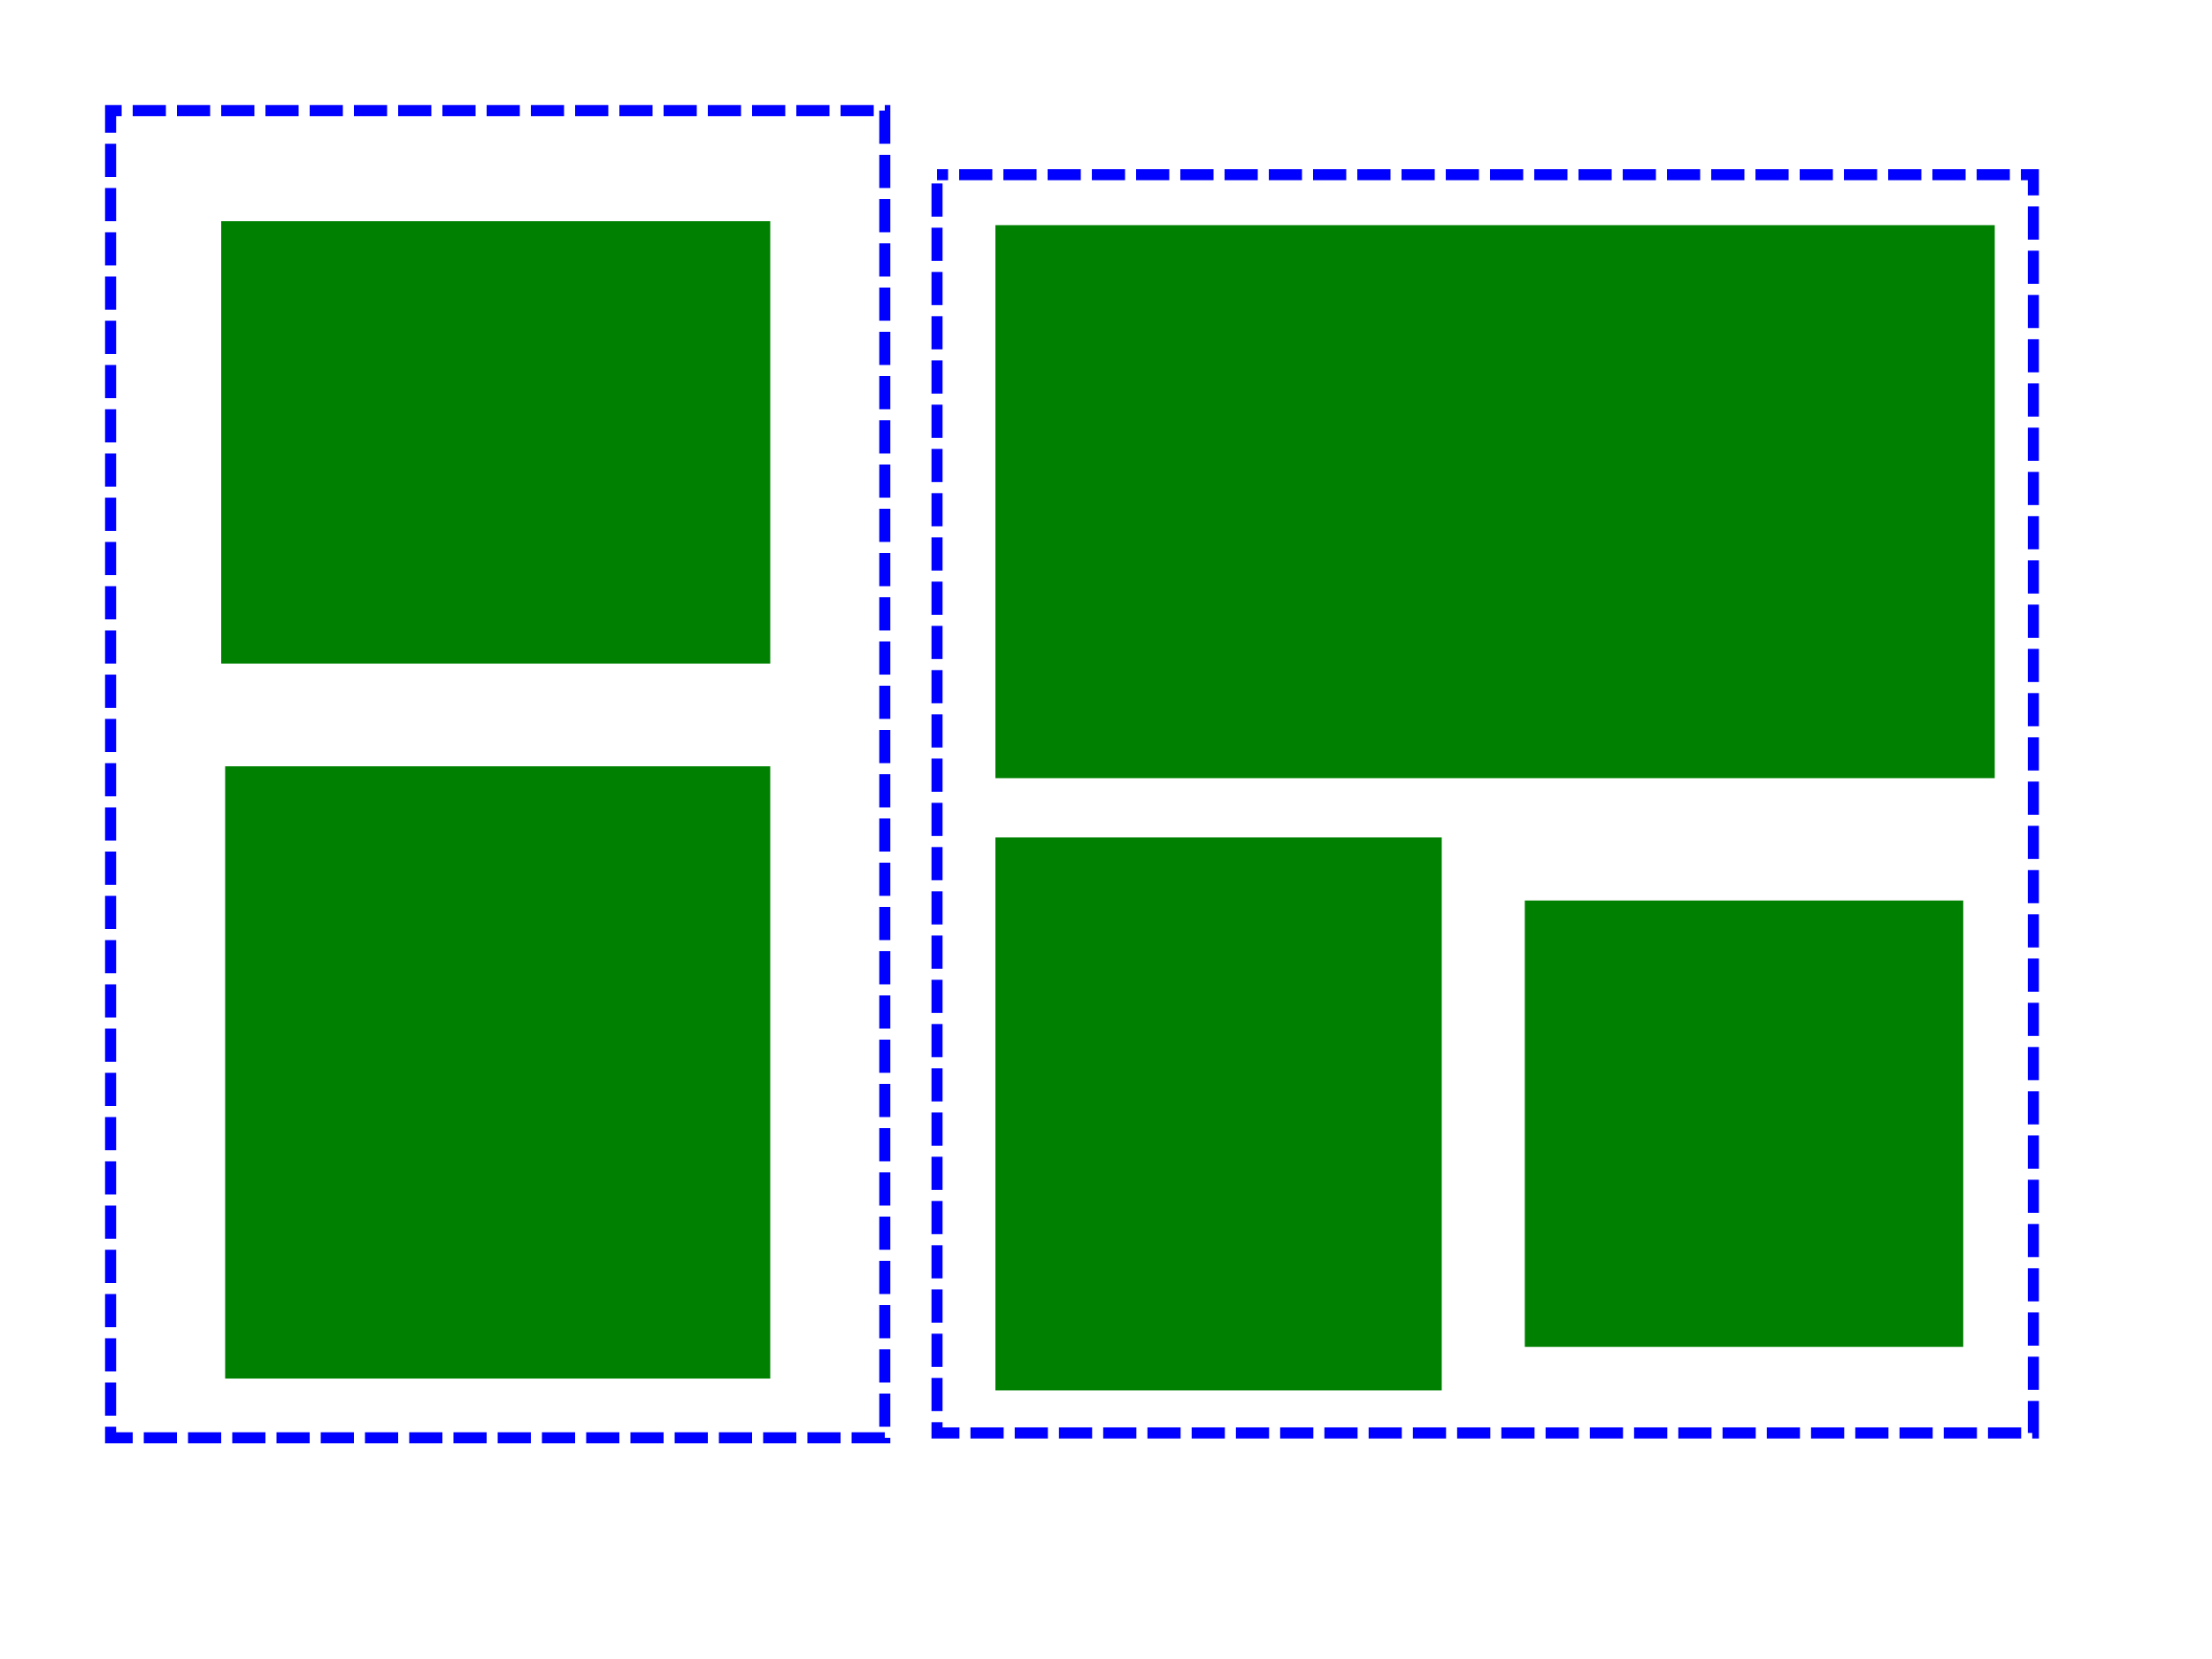
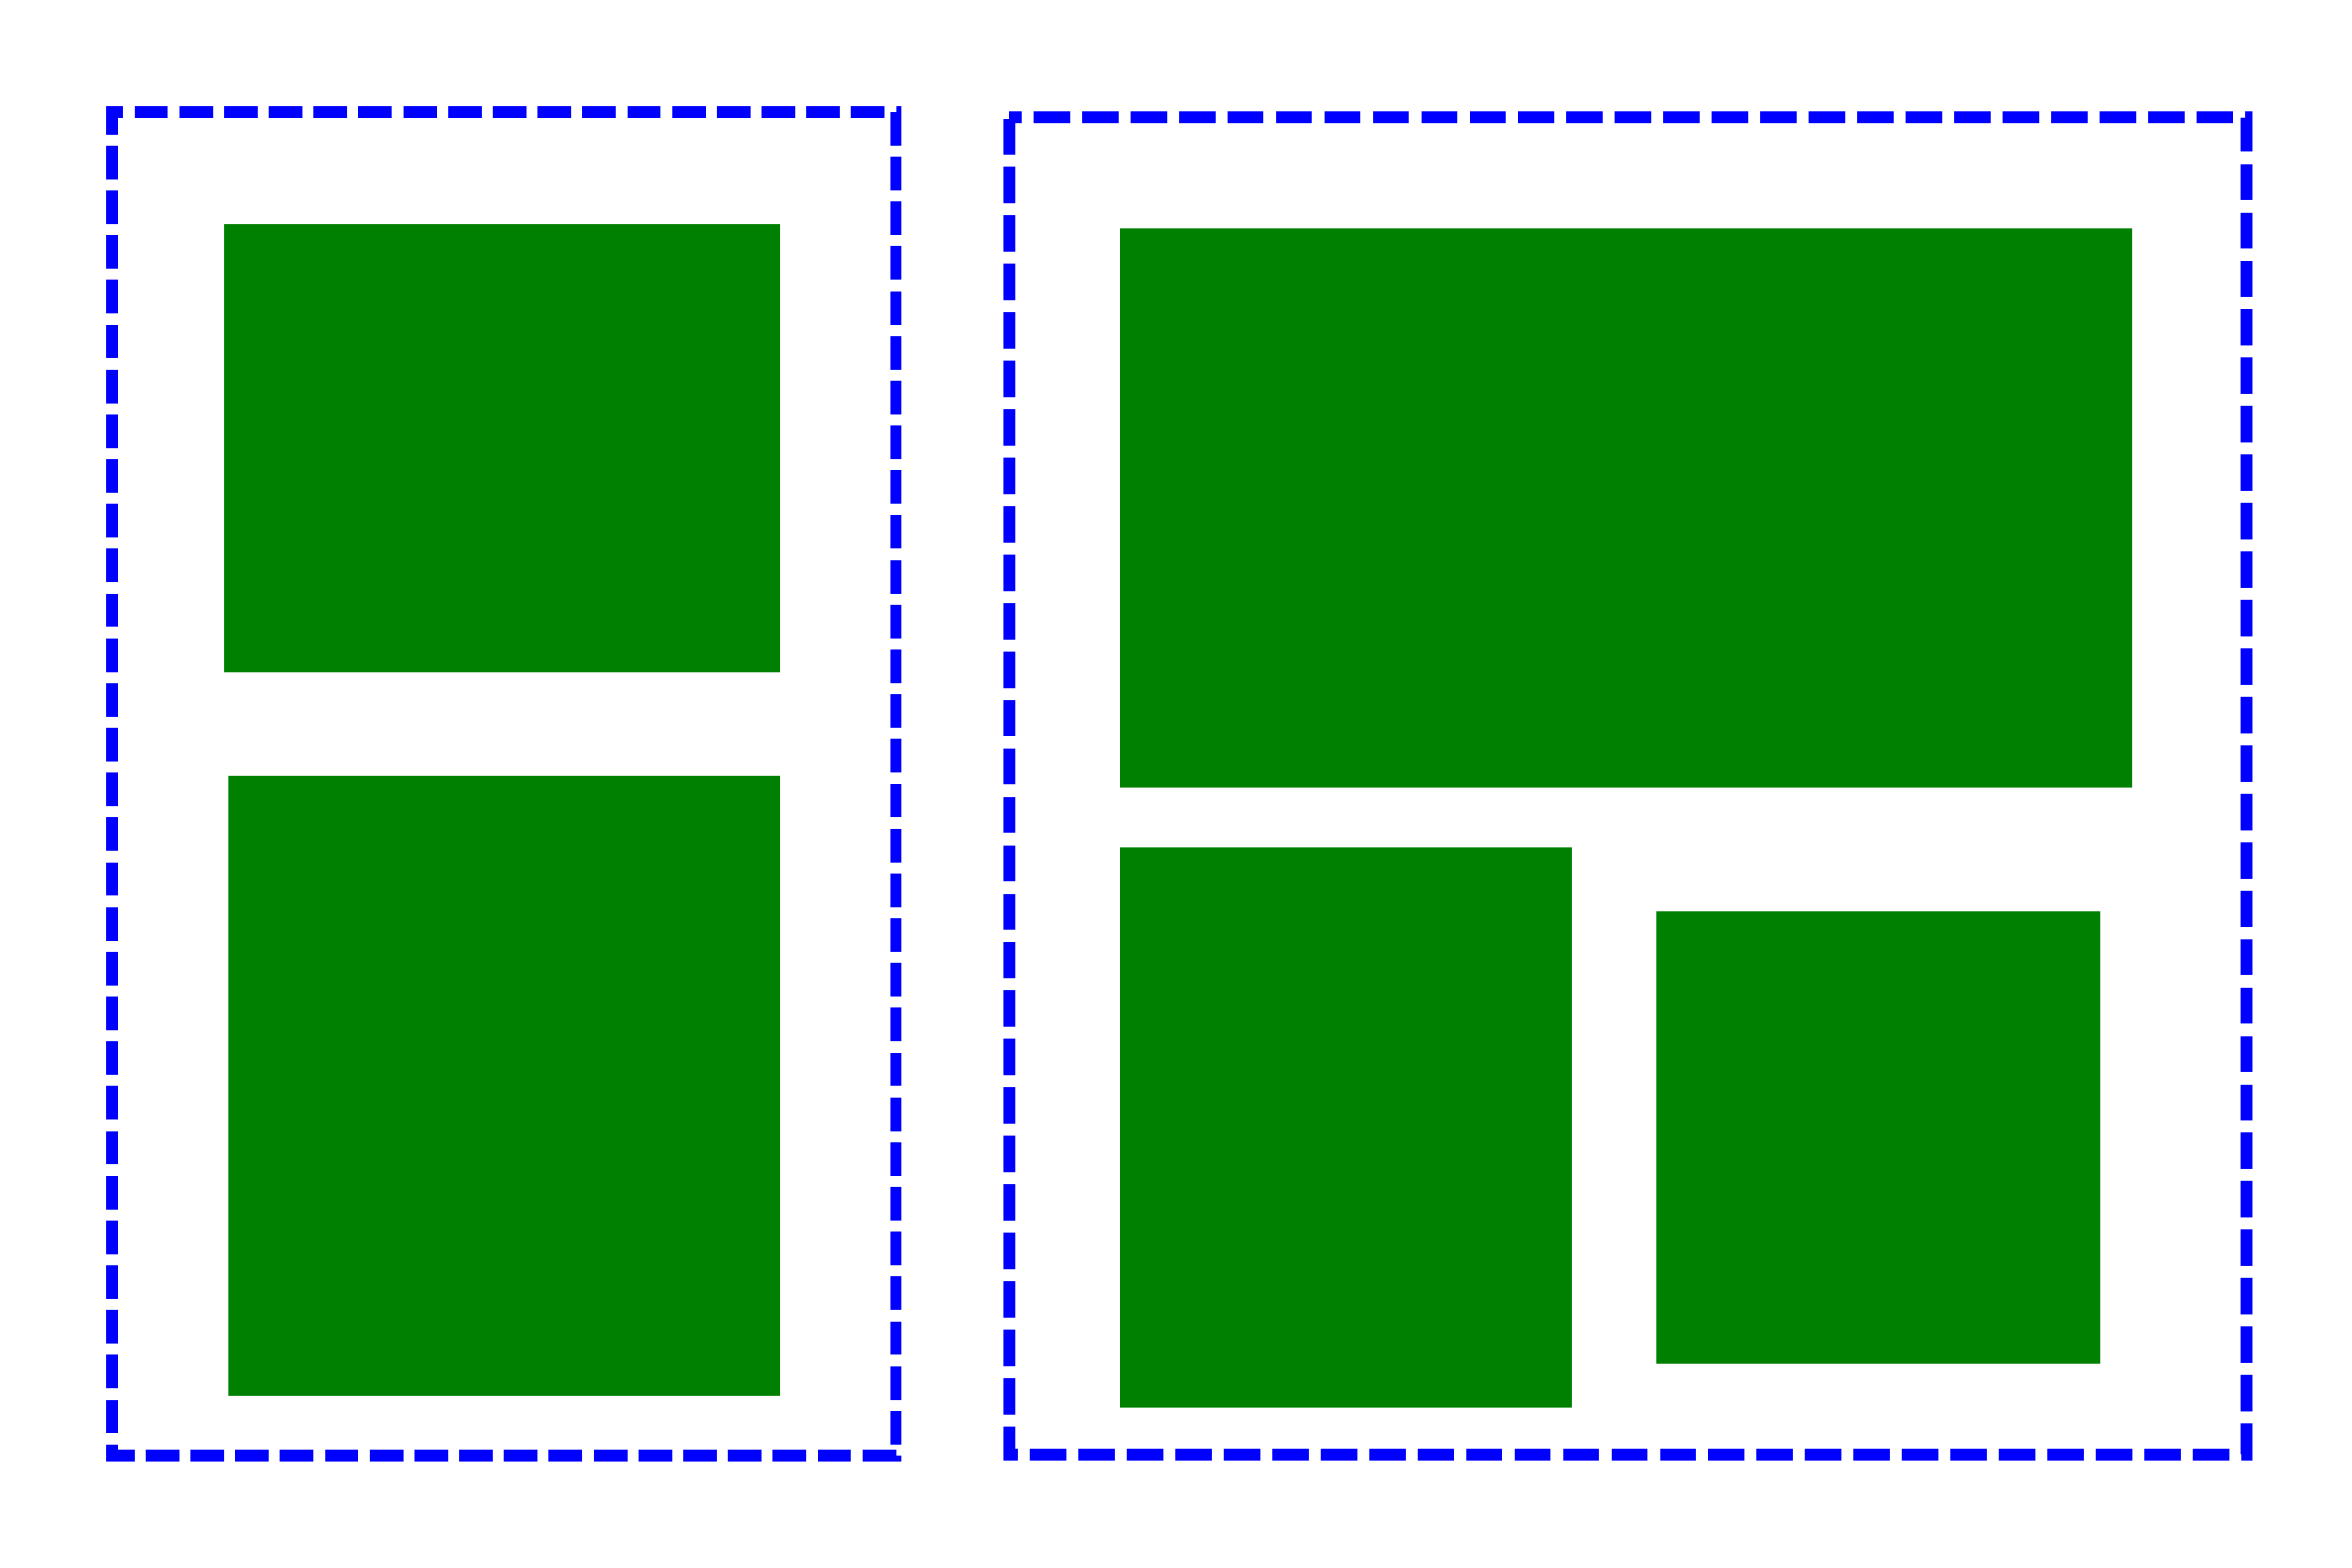
- <svg xmlns="http://www.w3.org/2000/svg" width="400" height="300" id="svg4148" version="1.1">
+ <svg xmlns="http://www.w3.org/2000/svg" width="420" height="280" id="svg4148" version="1.1">
  <defs id="defs4150" />
-   <g id="layer1" transform="translate(0,-752.3622)">
-     <rect style="fill:#008000;fill-opacity:1;stroke:#000000;stroke-width:0;stroke-miterlimit:4;stroke-opacity:1;stroke-dasharray:none;stroke-dashoffset:0" id="rect4177" width="99.286" height="80" x="40" y="792.362" />
-     <rect style="fill:#008000;fill-opacity:1;stroke:#000000;stroke-width:0;stroke-miterlimit:4;stroke-opacity:1;stroke-dasharray:none;stroke-dashoffset:0" id="rect4190" width="180.714" height="100" x="180" y="793.076" />
-     <rect style="fill:#008000;fill-opacity:1;stroke:#000000;stroke-width:0;stroke-miterlimit:4;stroke-opacity:1;stroke-dasharray:none;stroke-dashoffset:0" id="rect4192" width="98.571" height="110.714" x="40.714" y="890.934" />
-     <rect style="fill:#008000;fill-opacity:1;stroke:#000000;stroke-width:0;stroke-miterlimit:4;stroke-opacity:1;stroke-dasharray:none;stroke-dashoffset:0" id="rect4190-7" width="80.714" height="100" x="180" y="903.791" />
-     <rect style="fill:#008000;fill-opacity:1;stroke:#000000;stroke-width:0;stroke-miterlimit:4;stroke-opacity:1;stroke-dasharray:none;stroke-dashoffset:0" id="rect4190-7-6" width="80.714" height="79.286" x="915.202" y="-355.017" transform="matrix(0,1,-1,0,0,0)" />
-     <rect style="fill:none;fill-opacity:1;stroke:#0000ff;stroke-width:2;stroke-miterlimit:4;stroke-opacity:1;stroke-dasharray:6, 2;stroke-dashoffset:4" id="rect4268" width="140" height="240" x="20" y="20" transform="translate(0,752.3622)" />
-     <rect style="fill:none;stroke:#0000ff;stroke-width:2;stroke-miterlimit:4;stroke-opacity:1;stroke-dasharray:6,2;stroke-dashoffset:4" id="rect4268-8" width="198.254" height="227.54" x="169.444" y="783.949" />
+   <g id="layer1" transform="translate(0,-772.3622)">
+     <rect style="fill:#008000;fill-opacity:1;stroke:#000000;stroke-width:0;stroke-miterlimit:4;stroke-opacity:1;stroke-dasharray:none;stroke-dashoffset:0" id="rect4177" width="99.286" height="80" x="40" y="812.362" />
+     <rect style="fill:#008000;fill-opacity:1;stroke:#000000;stroke-width:0;stroke-miterlimit:4;stroke-opacity:1;stroke-dasharray:none;stroke-dashoffset:0" id="rect4190" width="180.714" height="100" x="200" y="813.076" />
+     <rect style="fill:#008000;fill-opacity:1;stroke:#000000;stroke-width:0;stroke-miterlimit:4;stroke-opacity:1;stroke-dasharray:none;stroke-dashoffset:0" id="rect4192" width="98.571" height="110.714" x="40.714" y="910.934" />
+     <rect style="fill:#008000;fill-opacity:1;stroke:#000000;stroke-width:0;stroke-miterlimit:4;stroke-opacity:1;stroke-dasharray:none;stroke-dashoffset:0" id="rect4190-7" width="80.714" height="100" x="200" y="923.791" />
+     <rect style="fill:#008000;fill-opacity:1;stroke:#000000;stroke-width:0;stroke-miterlimit:4;stroke-opacity:1;stroke-dasharray:none;stroke-dashoffset:0" id="rect4190-7-6" width="80.714" height="79.286" x="935.202" y="-375.017" transform="matrix(0,1,-1,0,0,0)" />
+     <rect style="fill:none;stroke:#0000ff;stroke-width:2;stroke-miterlimit:4;stroke-opacity:1;stroke-dasharray:6, 2;stroke-dashoffset:4" id="rect4268" width="140" height="240" x="20" y="792.362" />
+     <rect style="fill:none;stroke:#0000ff;stroke-width:2.163;stroke-miterlimit:4;stroke-opacity:1;stroke-dasharray:6.489, 2.163;stroke-dashoffset:4.326" id="rect4268-8" width="220.948" height="238.805" x="180.24" y="793.317" />
  </g>
</svg>
